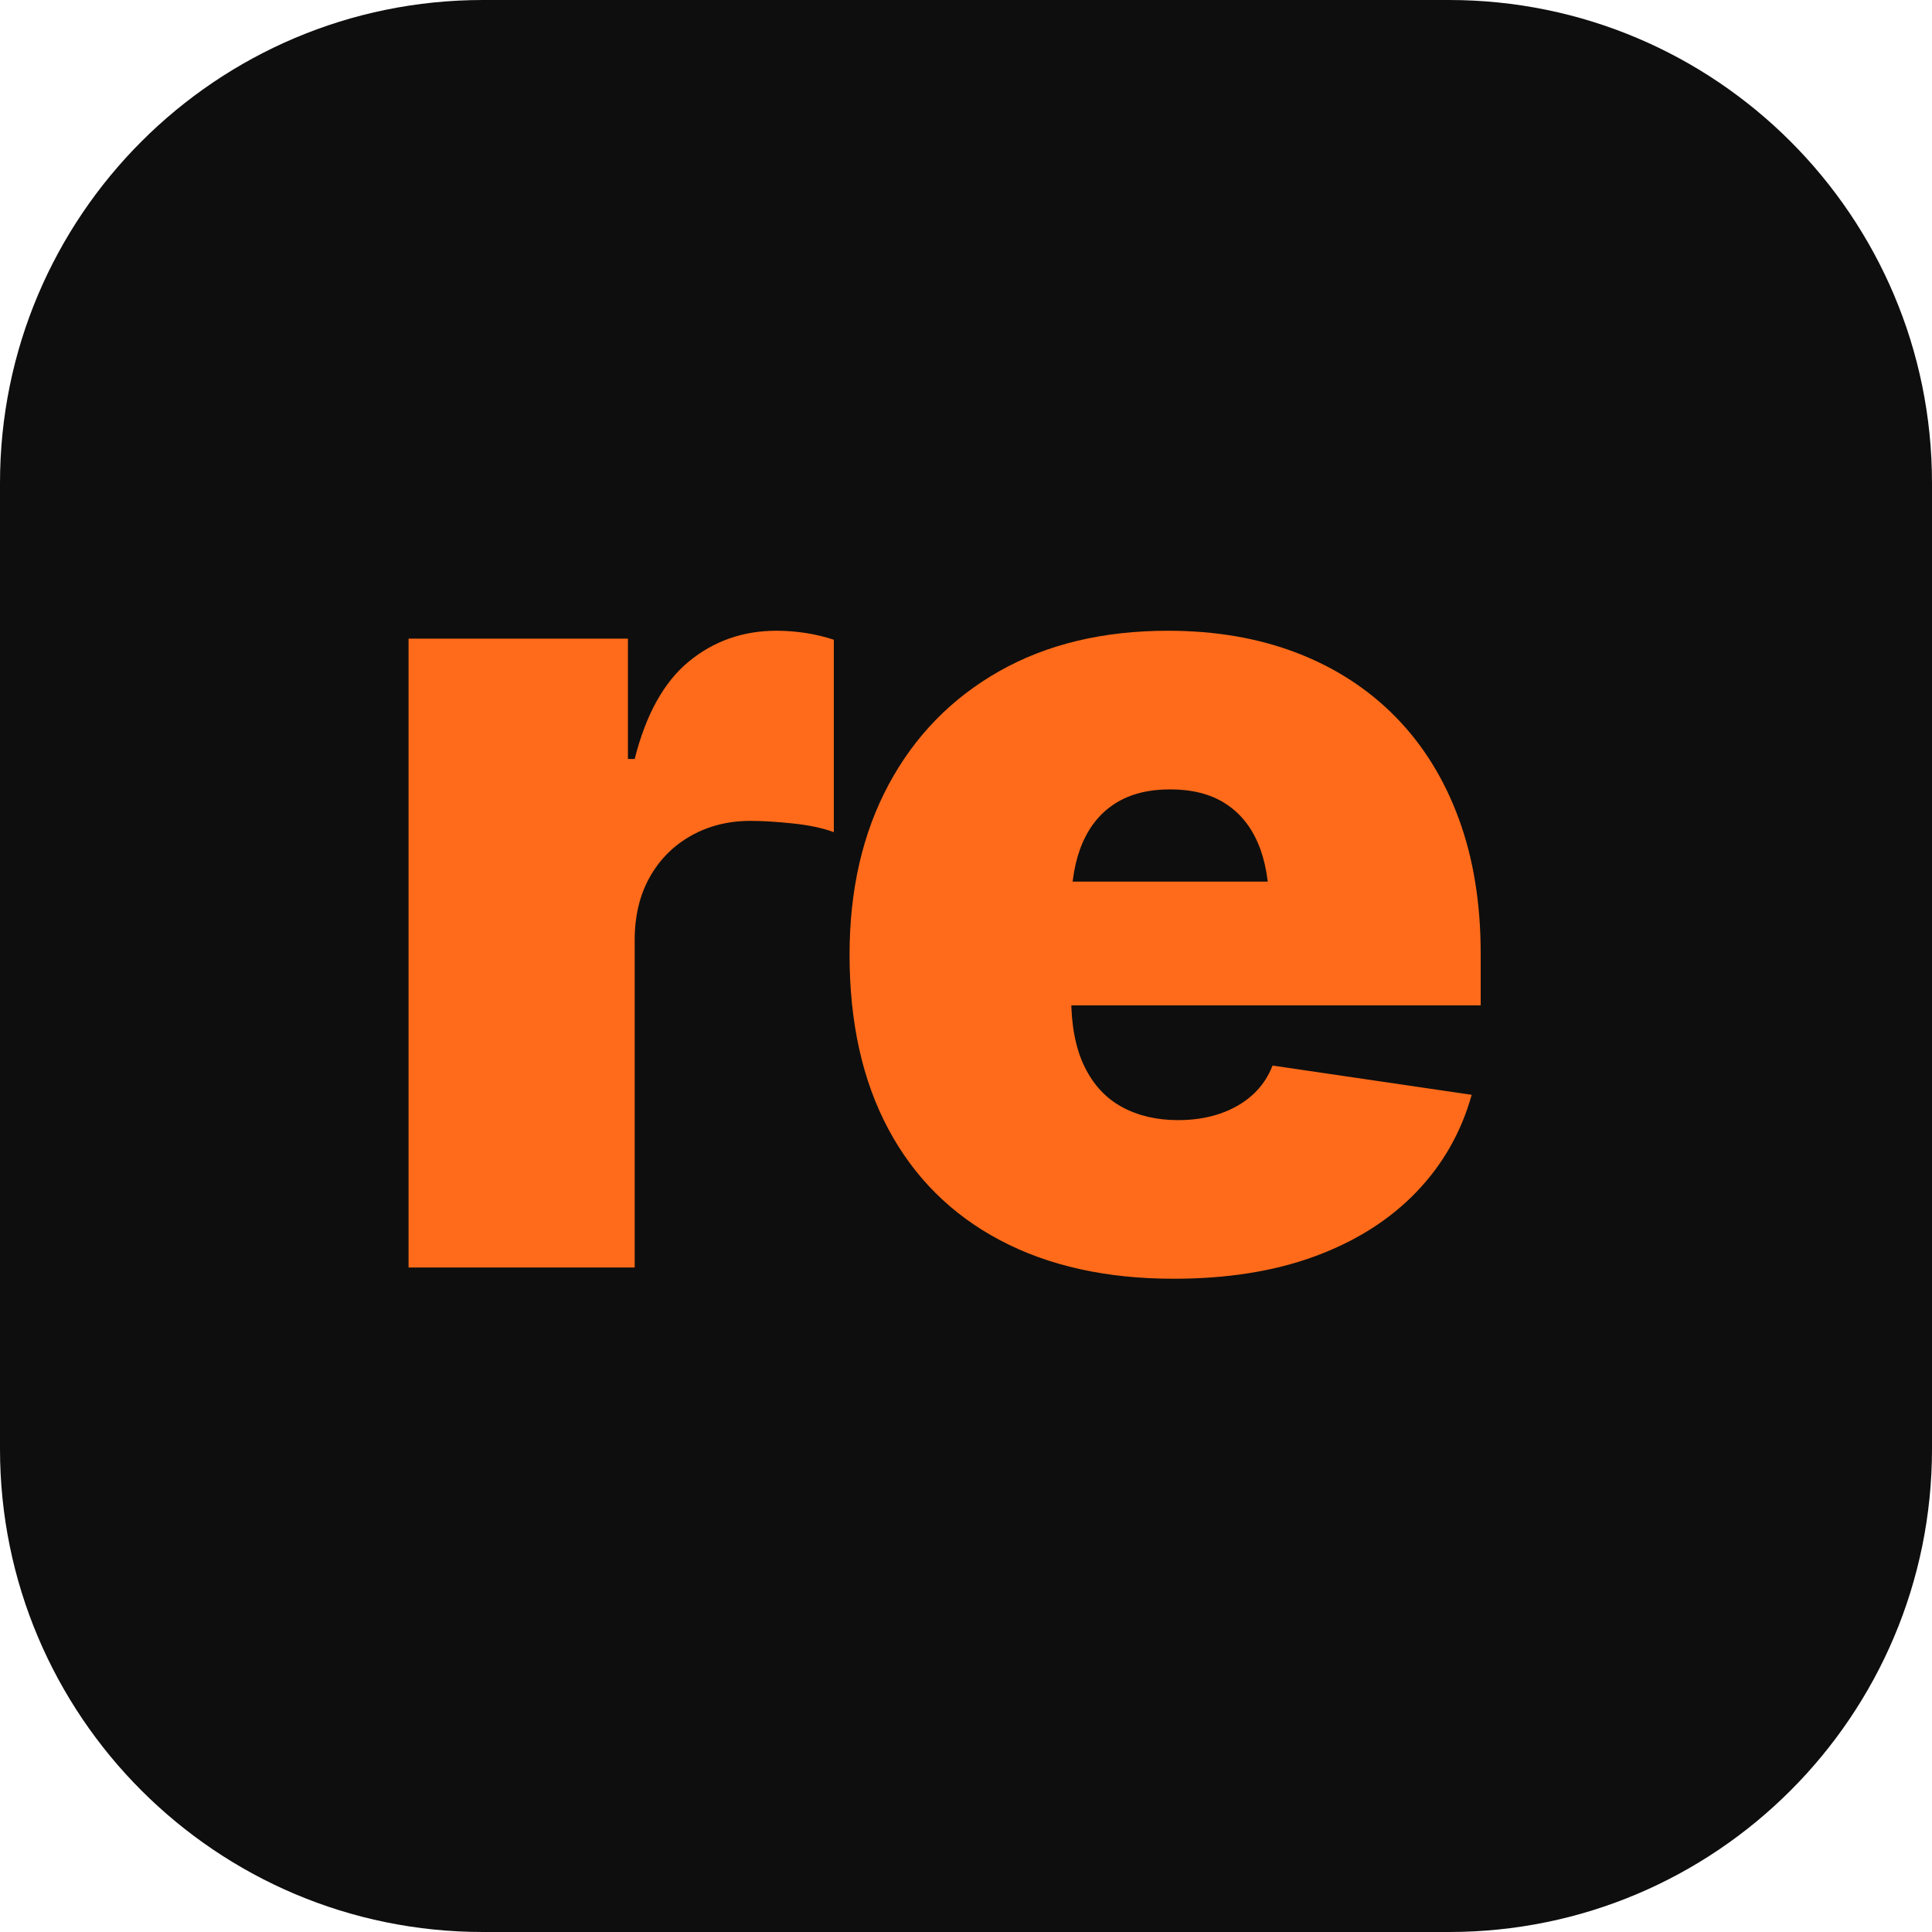
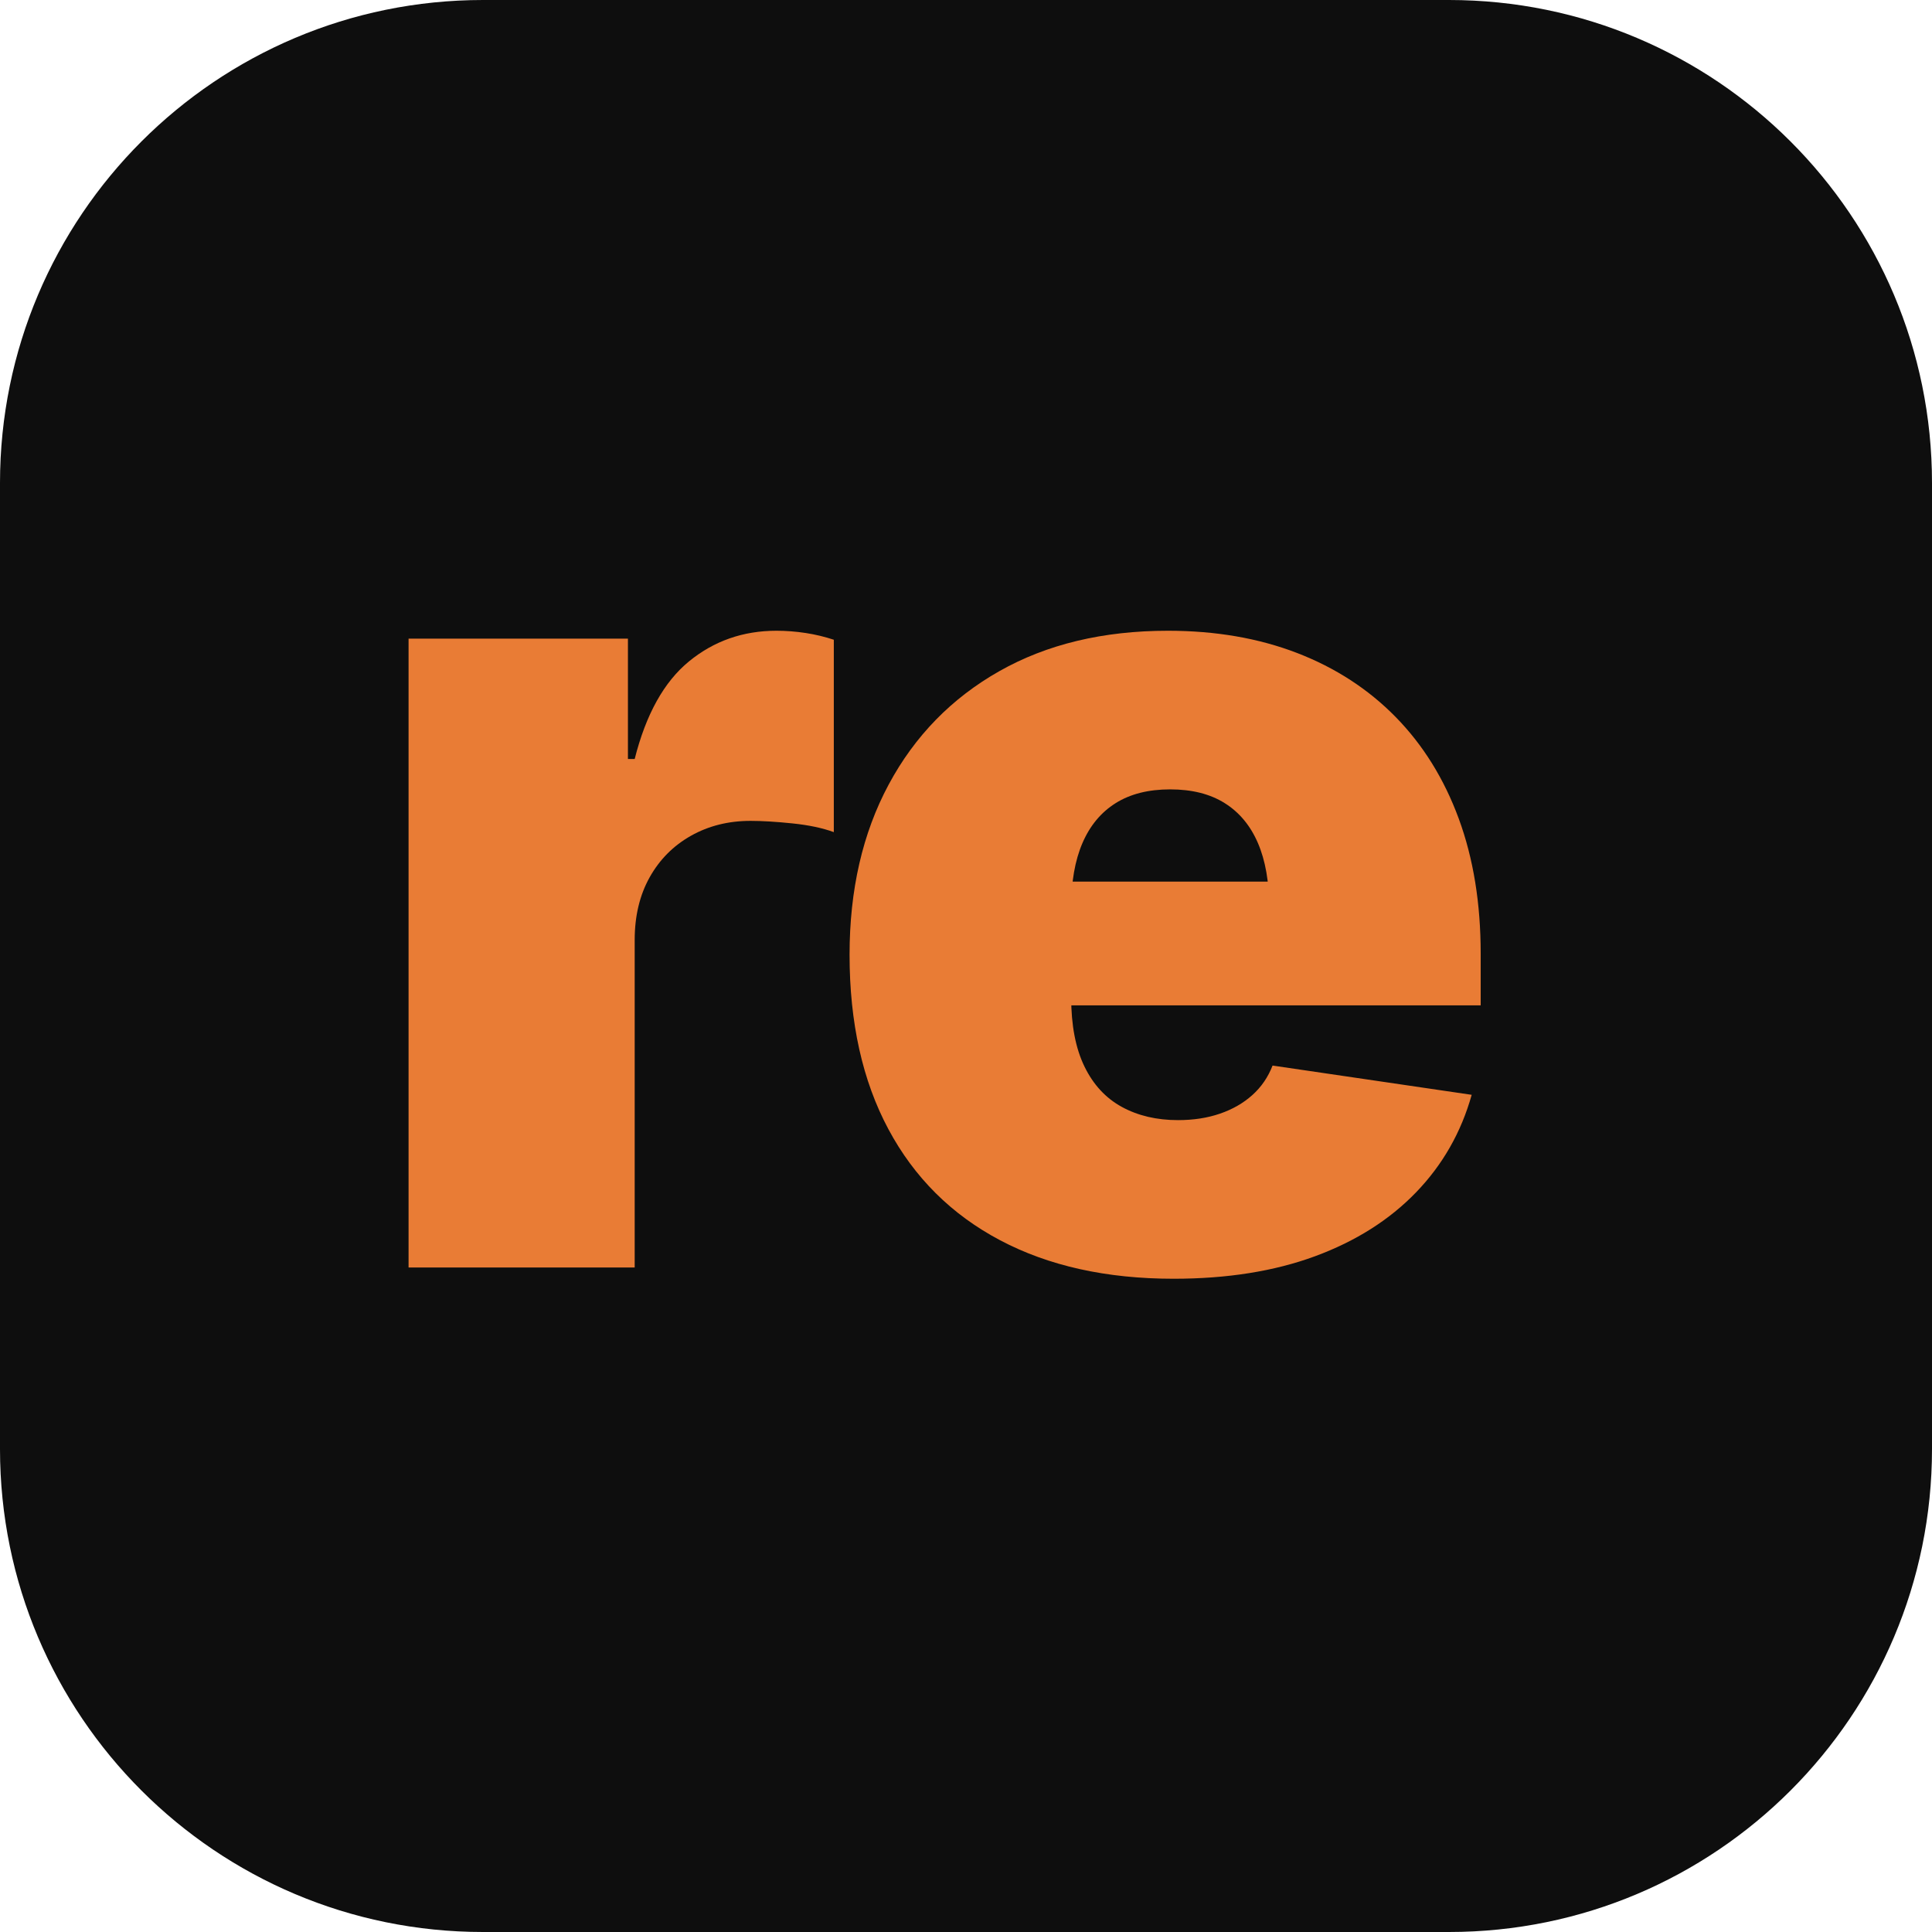
<svg xmlns="http://www.w3.org/2000/svg" viewBox="0 0 32 32">
  <rect width="32" height="32" rx="8" fill="#0E0E0E" />
  <svg x="3" y="7" width="26" height="18" viewBox="0 0 2006.00 1932.00" preserveAspectRatio="xMidYMid meet">
    <g transform="translate(-90.00 1502.00) scale(1 -1)">
-       <g fill="#FF6B1A">
+       <g fill="#E97C35">
        <path transform="translate(0.00 0)" d="M102 0V1118H492V904H504Q534 1023 600.5 1077.5Q667 1132 756 1132Q782 1132 808.0 1128.0Q834 1124 858 1116V774Q828 785 784.5 789.5Q741 794 710 794Q651 794 604.0 767.5Q557 741 530.5 693.5Q504 646 504 582V0Z" />
        <path transform="translate(824.00 0)" d="M638 -20Q459 -20 329.5 48.5Q200 117 131.0 246.0Q62 375 62 556Q62 729 131.5 858.5Q201 988 328.0 1060.0Q455 1132 628 1132Q755 1132 857.5 1092.5Q960 1053 1033.0 978.5Q1106 904 1145.0 798.0Q1184 692 1184 558V466H186V686H996L808 640Q808 708 788.0 754.5Q768 801 729.0 825.5Q690 850 632 850Q574 850 535.0 825.5Q496 801 476.0 754.5Q456 708 456 640V480Q456 406 479.5 357.5Q503 309 546.0 285.5Q589 262 646 262Q687 262 720.5 273.5Q754 285 778.0 306.5Q802 328 814 359L1168 307Q1140 207 1069.0 133.5Q998 60 889.5 20.0Q781 -20 638 -20Z" />
      </g>
    </g>
  </svg>
</svg>
